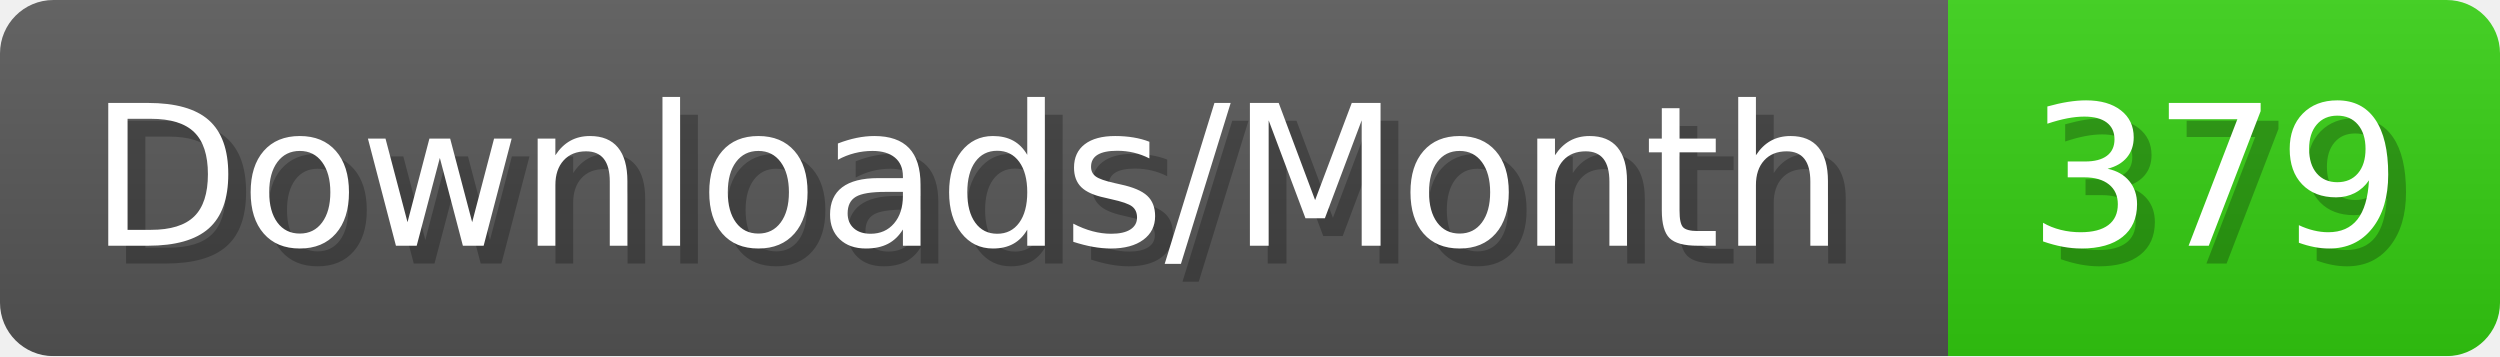
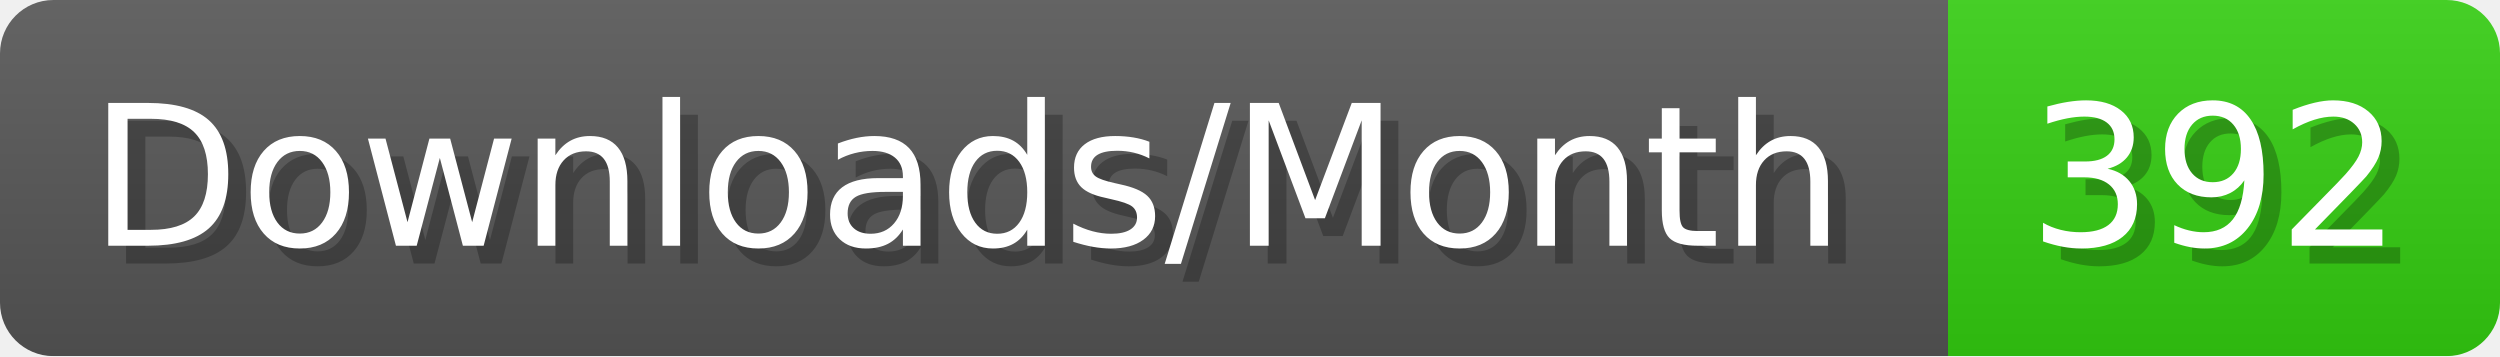
- <svg xmlns="http://www.w3.org/2000/svg" width="140.4" height="20" viewBox="0 0 1404 200" role="img" aria-label="Downloads/Month: 379">
+ <svg xmlns="http://www.w3.org/2000/svg" width="140.4" height="20" viewBox="0 0 1404 200" role="img" aria-label="Downloads/Month: 392">
  <linearGradient id="YlXUI" x2="0" y2="100%">
    <stop offset="0" stop-opacity=".1" stop-color="#EEE" />
    <stop offset="1" stop-opacity=".1" />
  </linearGradient>
  <mask id="JHhop">
    <rect width="1404" height="200" rx="30" fill="#FFF" />
  </mask>
  <g mask="url(#JHhop)">
    <rect width="1094" height="200" fill="#555" />
    <rect width="310" height="200" fill="#3C1" x="1094" />
    <rect width="1404" height="200" fill="url(#YlXUI)" />
  </g>
  <g aria-hidden="true" fill="#fff" text-anchor="start" font-family="Verdana,DejaVu Sans,sans-serif" font-size="110">
    <text x="60" y="148" textLength="994" fill="#000" opacity="0.25">Downloads/Month</text>
    <text x="50" y="138" textLength="994">Downloads/Month</text>
-     <text x="1149" y="148" textLength="210" fill="#000" opacity="0.25">379</text>
-     <text x="1139" y="138" textLength="210">379</text>
+     <text x="1149" y="148" textLength="210" fill="#000" opacity="0.25">392</text>
+     <text x="1139" y="138" textLength="210">392</text>
  </g>
</svg>
